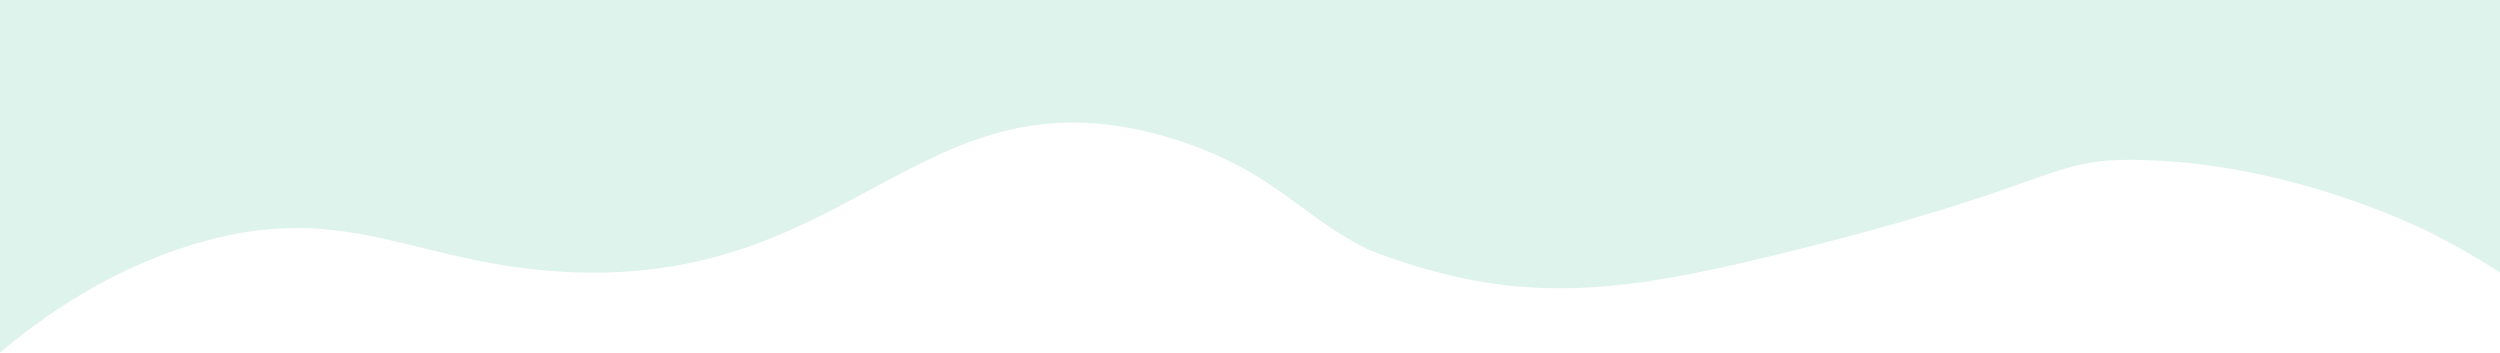
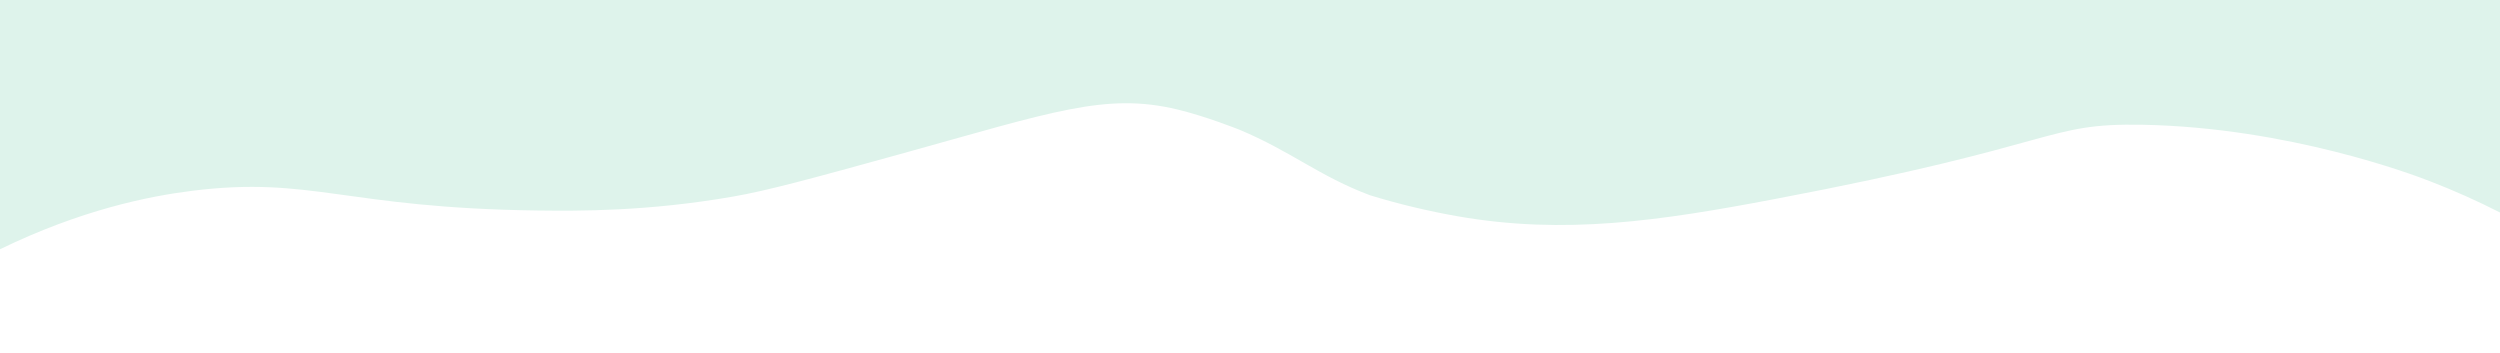
- <svg xmlns="http://www.w3.org/2000/svg" id="Warstwa_1" data-name="Warstwa 1" viewBox="0 0 1000 141">
-   <defs>
-     <style>.cls-1{fill:#4ae5a5;}.cls-2{fill:#def3eb;}</style>
-   </defs>
-   <path class="cls-1" d="M680,237" />
-   <path class="cls-1" d="M646,270" />
-   <path class="cls-1" d="M332,266" />
-   <path class="cls-1" d="M968,231" />
-   <path class="cls-1" d="M718,293" />
-   <path class="cls-2" d="M0,141c17.25-14.46,43.43-32.91,77-43.16,57.49-17.56,85,4.74,138,10.07,127.46,12.8,150.87-85.55,256-51.8,38.9,12.49,49.83,31.07,77,44a241.52,241.52,0,0,0,35,10.71c42.85,9.63,80.71,2.47,127-8.79C826,73.78,817.44,63,857,64c58.34,1.47,108.36,25.69,115,29a288.32,288.32,0,0,1,28,16V0H0Z" />
-   <path class="cls-2" d="M714,276" />
+ <svg xmlns="http://www.w3.org/2000/svg" version="1.1" id="Warstwa_1" x="0px" y="0px" viewBox="0 0 1000 141" style="enable-background:new 0 0 1000 141;" xml:space="preserve">
+   <style type="text/css">
+ 	.st0{fill:#4AE5A5;}
+ 	.st1{fill:#DEF3EB;}
+ </style>
+   <path class="st0" d="M680,237" />
+   <path class="st0" d="M646,270" />
+   <path class="st0" d="M332,266" />
+   <path class="st0" d="M968,231" />
+   <path class="st0" d="M718,293" />
+   <path class="st1" d="M0,99.7C32.3,84,59.3,78.5,77,76.3c47.7-5.9,60.8,6.9,138,7.9c16.7,0.2,44,0.4,78.4-5.6  c13.8-2.4,31.7-7.3,66.8-17c61-16.9,82.1-24.7,110.8-17.8c11.2,2.7,23.8,7.7,24.8,8.1c20.6,8.6,31.9,18.6,52.2,26.2  c11.4,3.5,23.1,6.3,35,8.4c42.8,7.5,80.7,1.9,127-6.9c116-22,107.4-30.4,147-29.7c58.3,1.1,108.4,20,115,22.6  c9.6,3.7,19,7.9,28,12.5V0H0C0,33.2,0,66.5,0,99.7z" />
+   <path class="st1" d="M714,276" />
</svg>
